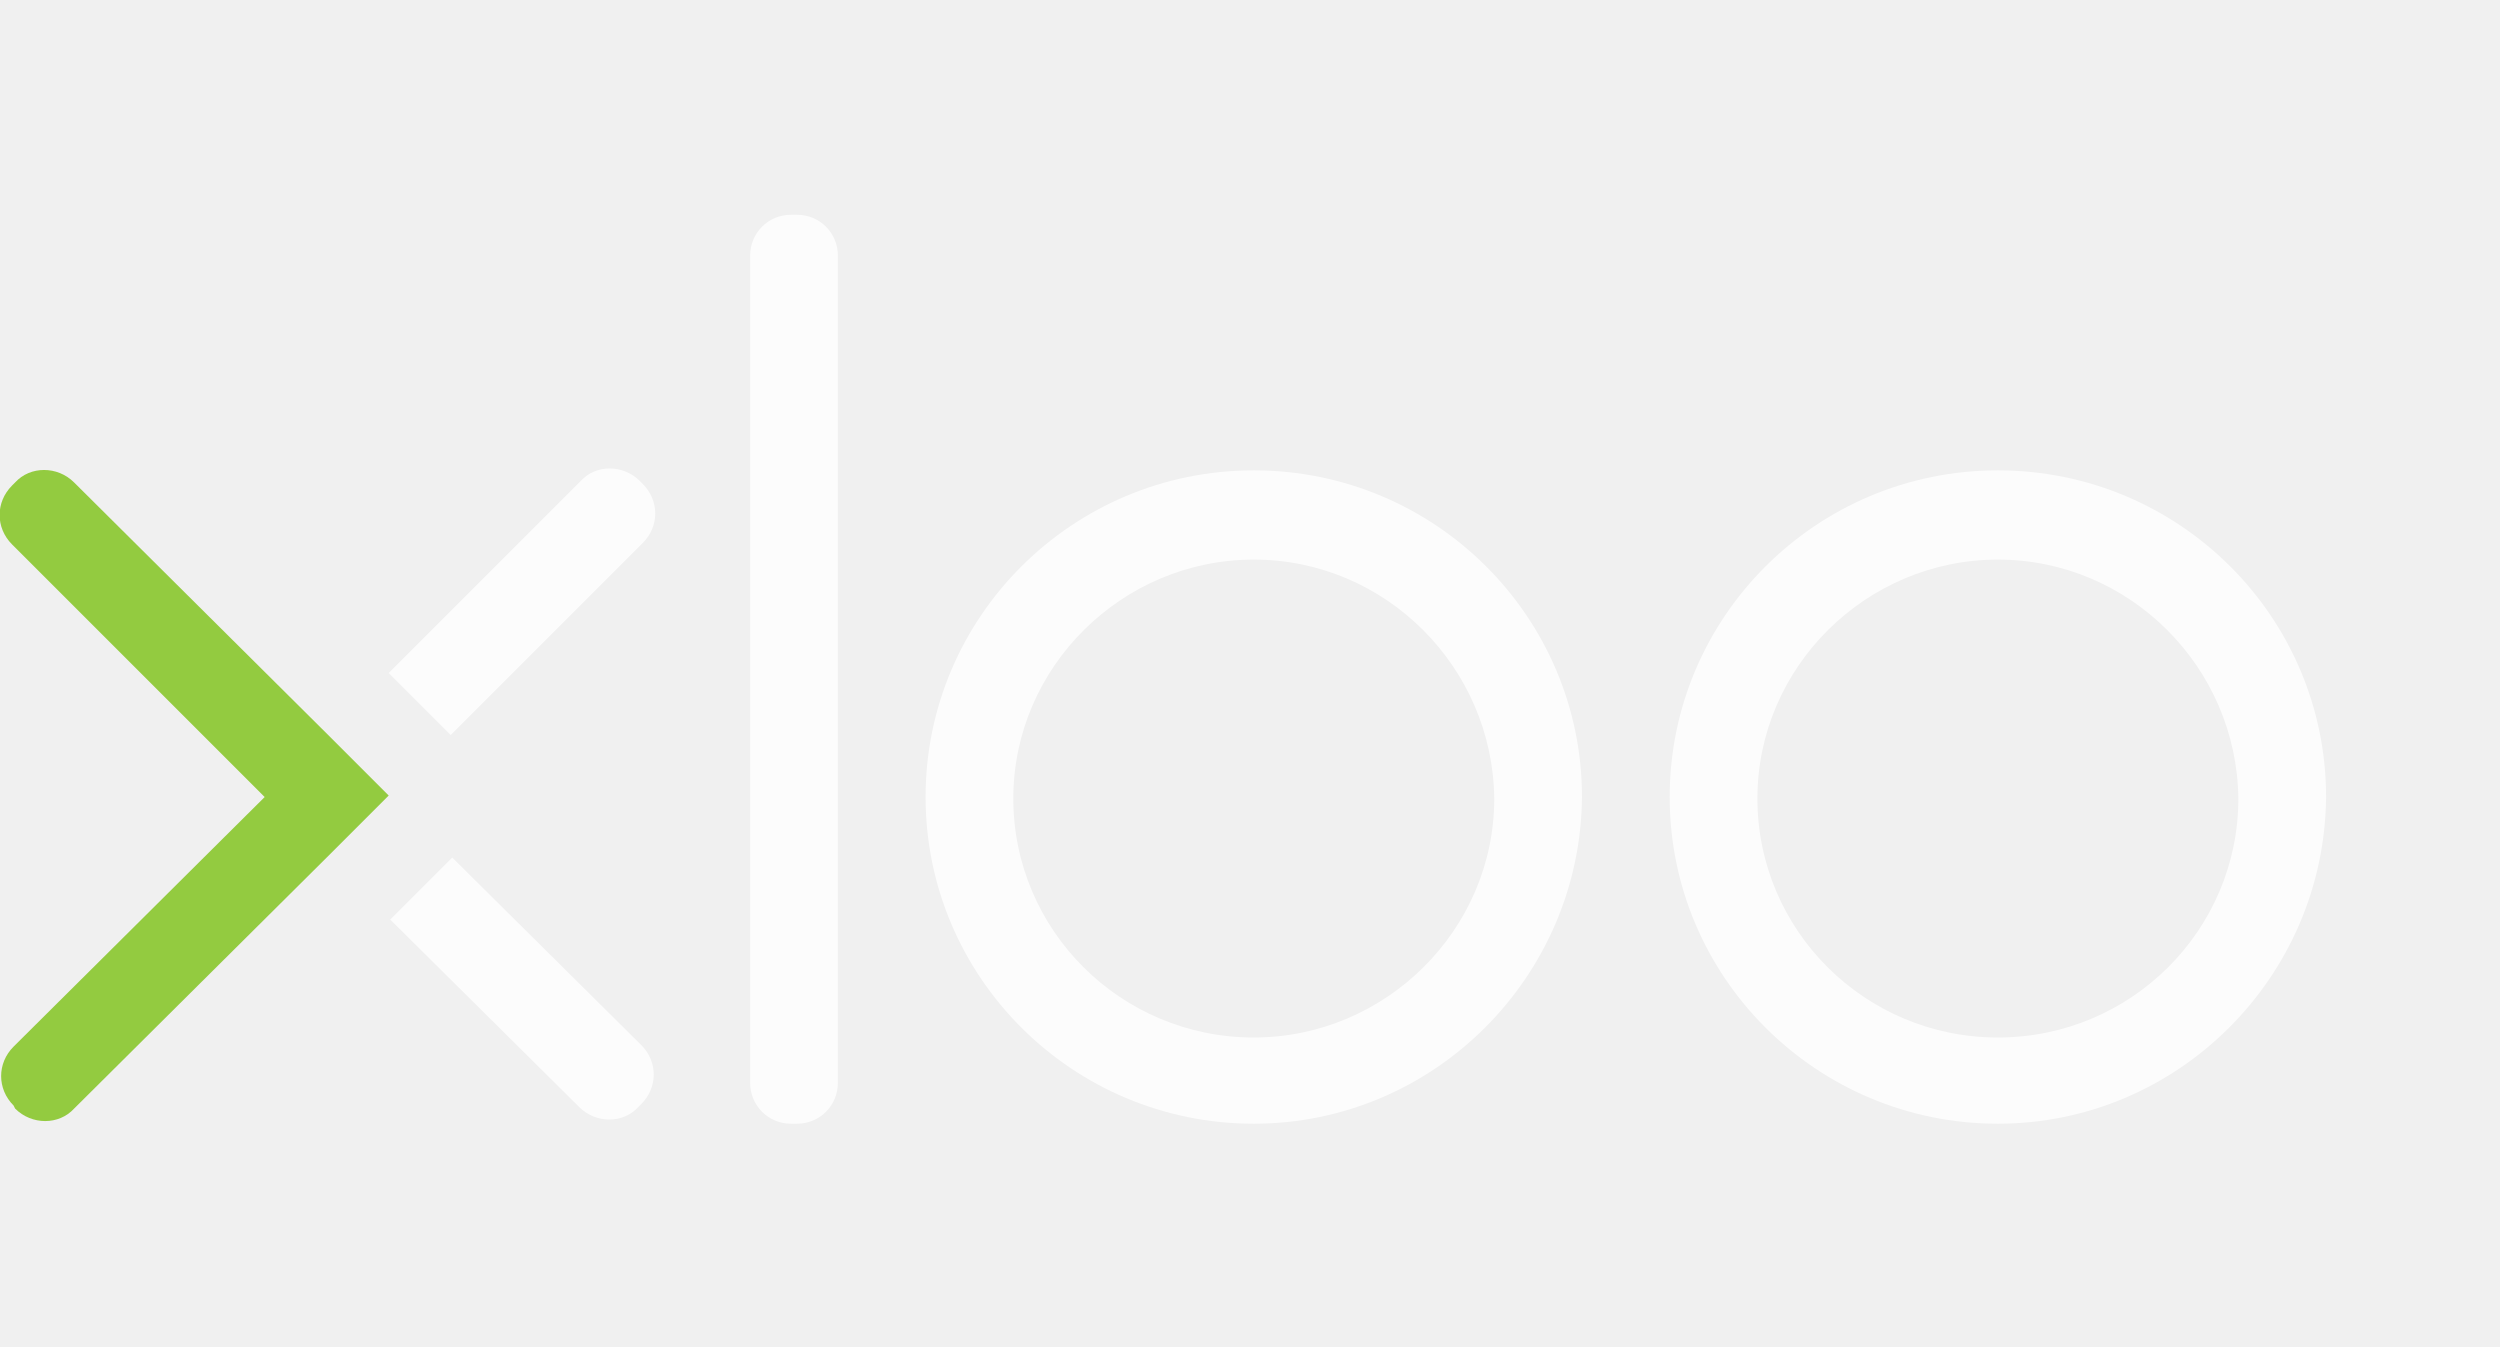
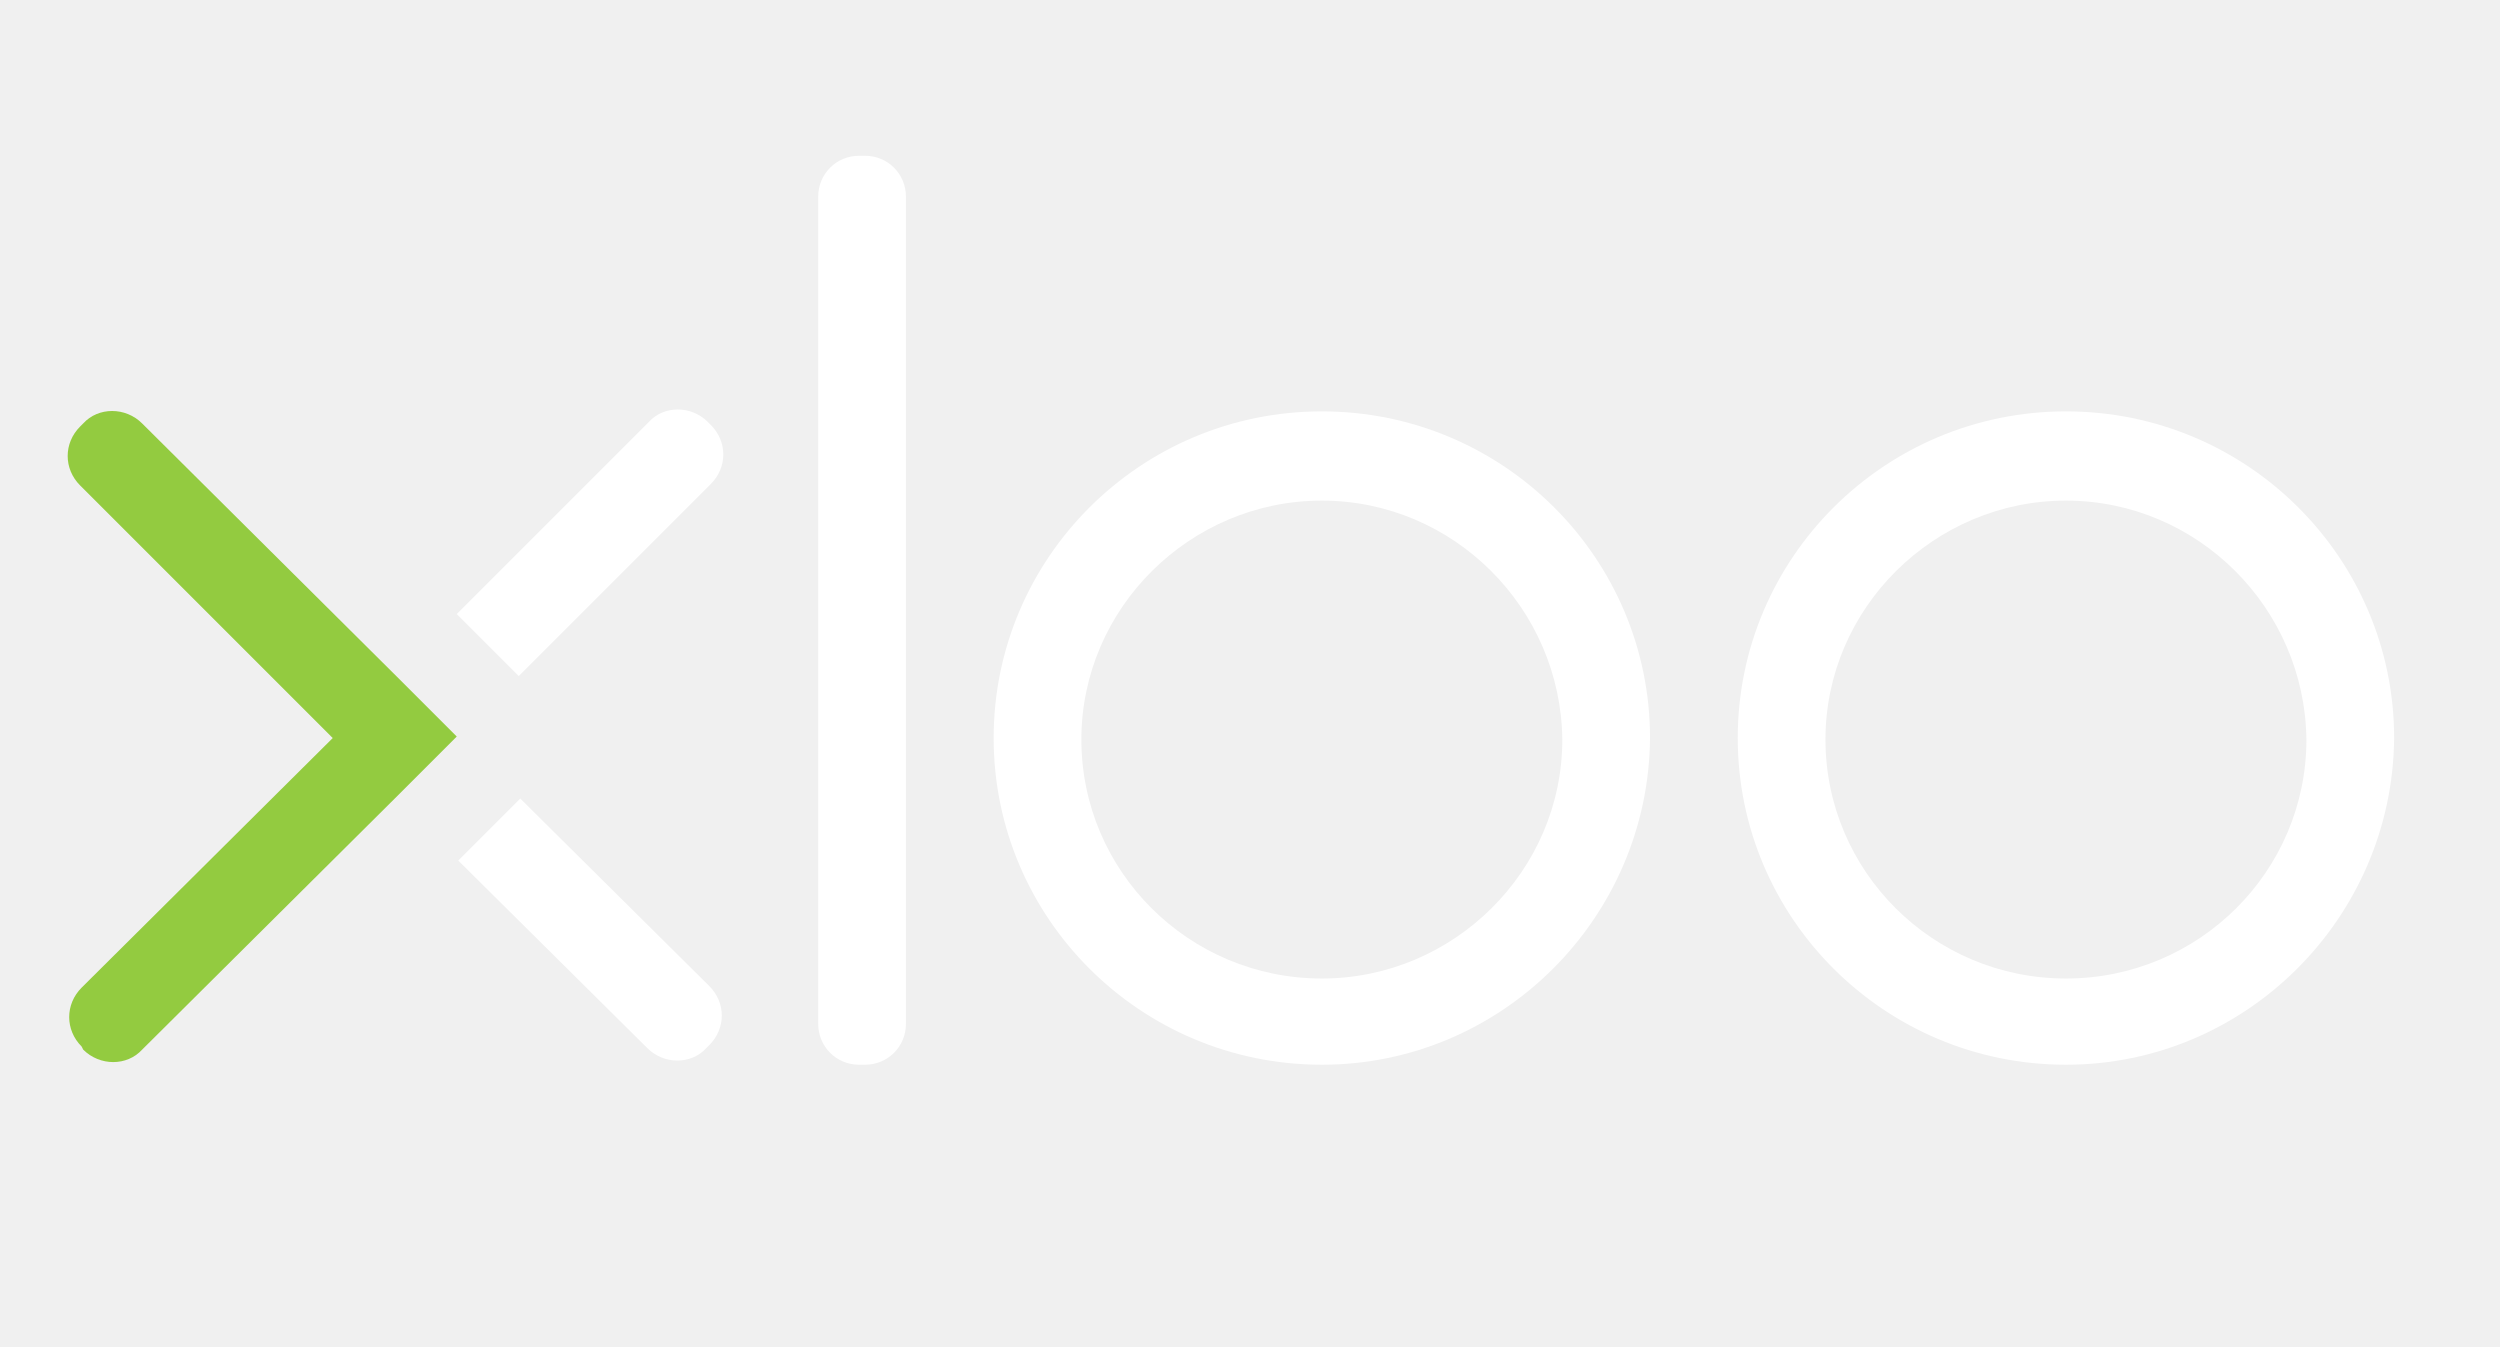
<svg xmlns="http://www.w3.org/2000/svg" version="1.1" id="Layer_1" x="0px" y="0px" viewBox="0 0 165.3 89" style="enable-background:new 0 0 165.3 89;" xml:space="preserve">
  <style type="text/css">
- 	.st0{fill:#FFFFFF;fill-opacity:0.8;}
+ 	.st0{fill:#FFFFFF;}
	.st1{fill:#93CB40;}
</style>
-   <path class="st0" d="M52.7,74.3h-0.4c-1.5,0-2.7-1.2-2.7-2.7V16.9c0-1.5,1.2-2.7,2.7-2.7h0.4c1.5,0,2.7,1.2,2.7,2.7v54.7  C55.4,73.1,54.2,74.3,52.7,74.3z" />
-   <path class="st0" d="M82.9,74.3c-12,0-21.7-9.7-21.7-21.6c0-11.9,9.7-21.6,21.7-21.6c12,0,21.7,9.7,21.7,21.6  C104.5,64.6,94.8,74.3,82.9,74.3z M82.9,37C74.2,37,67,44.1,67,52.8c0,8.7,7.1,15.8,15.9,15.8c8.7,0,15.9-7.1,15.9-15.8  C98.7,44.1,91.6,37,82.9,37z" />
-   <path class="st0" d="M132.1,74.3c-12,0-21.7-9.7-21.7-21.6c0-11.9,9.7-21.6,21.7-21.6s21.7,9.7,21.7,21.6  C153.7,64.6,144,74.3,132.1,74.3z M132.1,37c-8.7,0-15.9,7.1-15.9,15.8c0,8.7,7.1,15.8,15.9,15.8s15.9-7.1,15.9-15.8  C147.9,44.1,140.8,37,132.1,37z" />
-   <path class="st1" d="M21.7,48.6L4.9,31.9c-1.1-1.1-2.9-1.1-3.9,0l-0.2,0.2c-1.1,1.1-1.1,2.8,0,3.9l16.7,16.7L0.9,69.2  c-1.1,1.1-1.1,2.8,0,3.9L1,73.3c1.1,1.1,2.9,1.1,3.9,0l16.7-16.6l4.1-4.1L21.7,48.6z" />
-   <path class="st0" d="M42.5,35.9c1.1-1.1,1.1-2.8,0-3.9l-0.2-0.2c-1.1-1.1-2.9-1.1-3.9,0L25.7,44.5l4.1,4.1L42.5,35.9z" />
-   <path class="st0" d="M29.9,56.7l-4.1,4.1l12.5,12.4c1.1,1.1,2.9,1.1,3.9,0l0.2-0.2c1.1-1.1,1.1-2.8,0-3.9L29.9,56.7z" />
+   <path class="st0" d="M57.2,70.4h-0.4c-1.5,0-2.7-1.2-2.7-2.7V13c0-1.5,1.2-2.7,2.7-2.7h0.4c1.5,0,2.7,1.2,2.7,2.7v54.7  C59.9,69.2,58.7,70.4,57.2,70.4z" />
+   <path class="st0" d="M87.4,70.4c-12,0-21.7-9.7-21.7-21.6s9.7-21.6,21.7-21.6s21.7,9.7,21.7,21.6C109,60.7,99.3,70.4,87.4,70.4z   M87.4,33.1c-8.7,0-15.9,7.1-15.9,15.8s7.1,15.8,15.9,15.8c8.7,0,15.9-7.1,15.9-15.8C103.2,40.2,96.1,33.1,87.4,33.1z" />
+   <path class="st0" d="M136.6,70.4c-12,0-21.7-9.7-21.7-21.6s9.7-21.6,21.7-21.6s21.7,9.7,21.7,21.6C158.2,60.7,148.5,70.4,136.6,70.4  z M136.6,33.1c-8.7,0-15.9,7.1-15.9,15.8s7.1,15.8,15.9,15.8s15.9-7.1,15.9-15.8C152.4,40.2,145.3,33.1,136.6,33.1z" />
+   <path class="st1" d="M26.2,44.7L9.4,28c-1.1-1.1-2.9-1.1-3.9,0l-0.2,0.2c-1.1,1.1-1.1,2.8,0,3.9L22,48.8L5.4,65.3  c-1.1,1.1-1.1,2.8,0,3.9l0.1,0.2c1.1,1.1,2.9,1.1,3.9,0l16.7-16.6l4.1-4.1L26.2,44.7z" />
+   <path class="st0" d="M47,32c1.1-1.1,1.1-2.8,0-3.9l-0.2-0.2c-1.1-1.1-2.9-1.1-3.9,0L30.2,40.6l4.1,4.1L47,32z" />
+   <path class="st0" d="M34.4,52.8l-4.1,4.1l12.5,12.4c1.1,1.1,2.9,1.1,3.9,0l0.2-0.2c1.1-1.1,1.1-2.8,0-3.9L34.4,52.8z" />
</svg>
